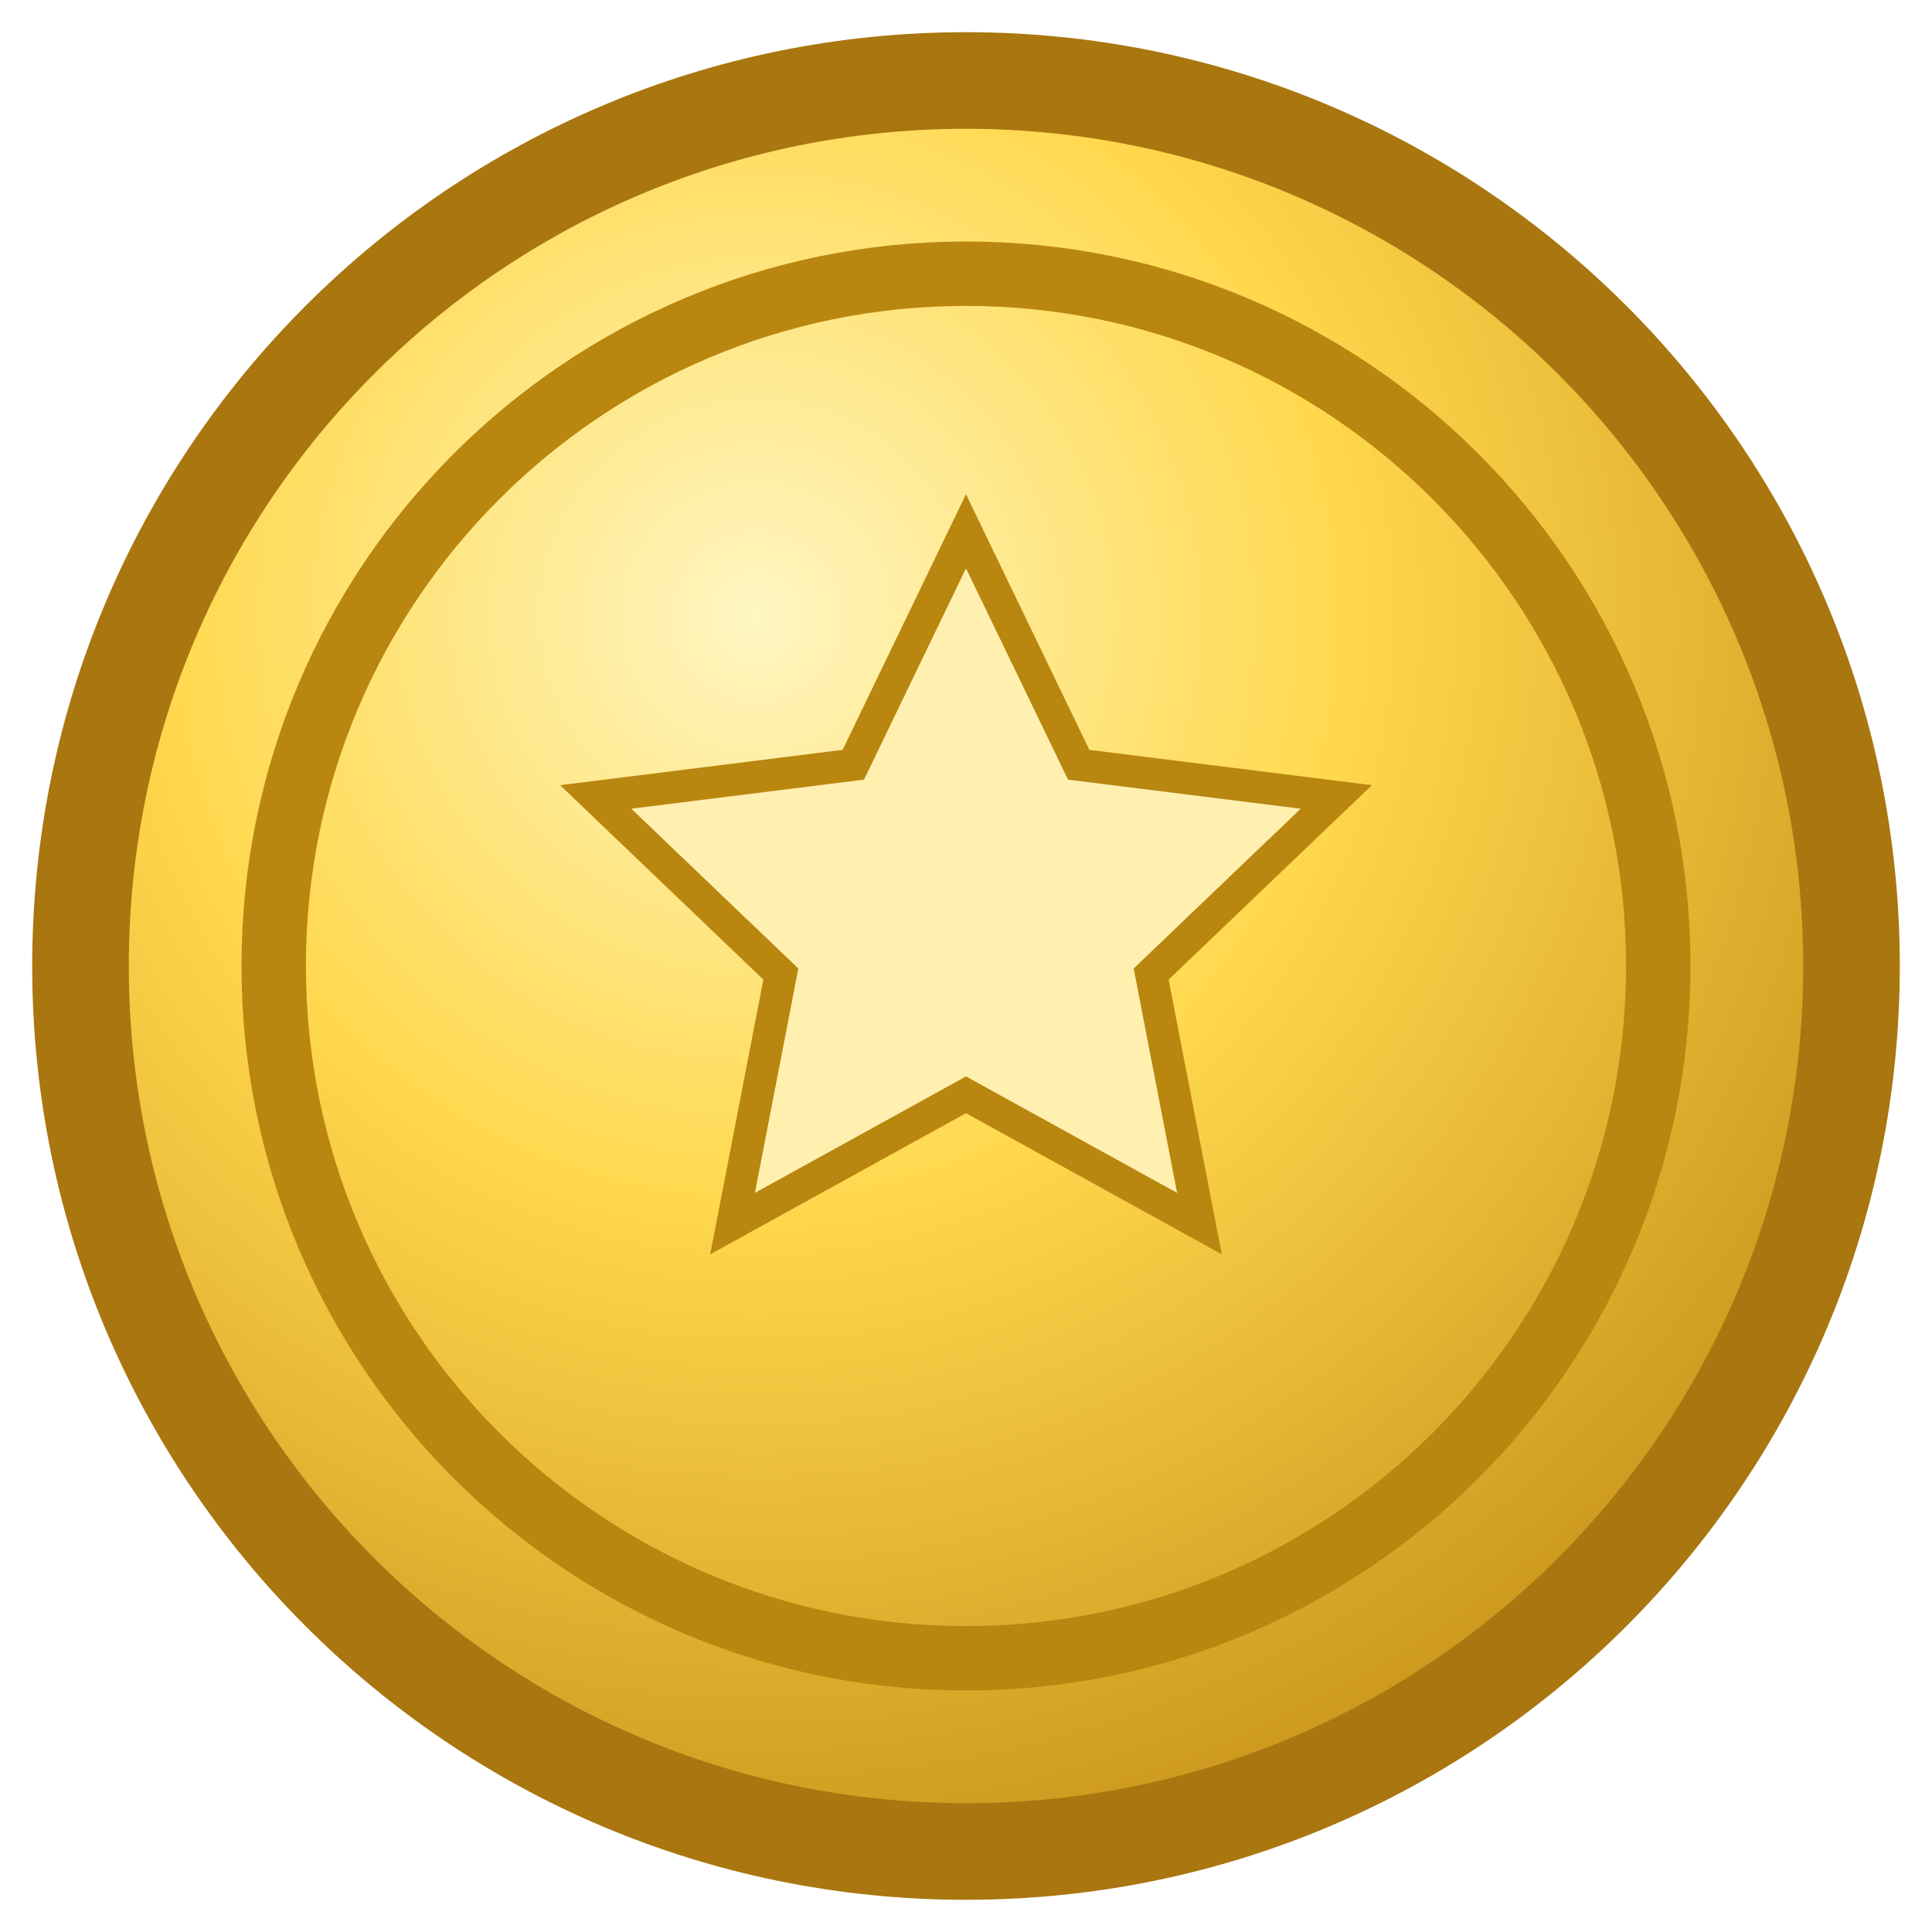
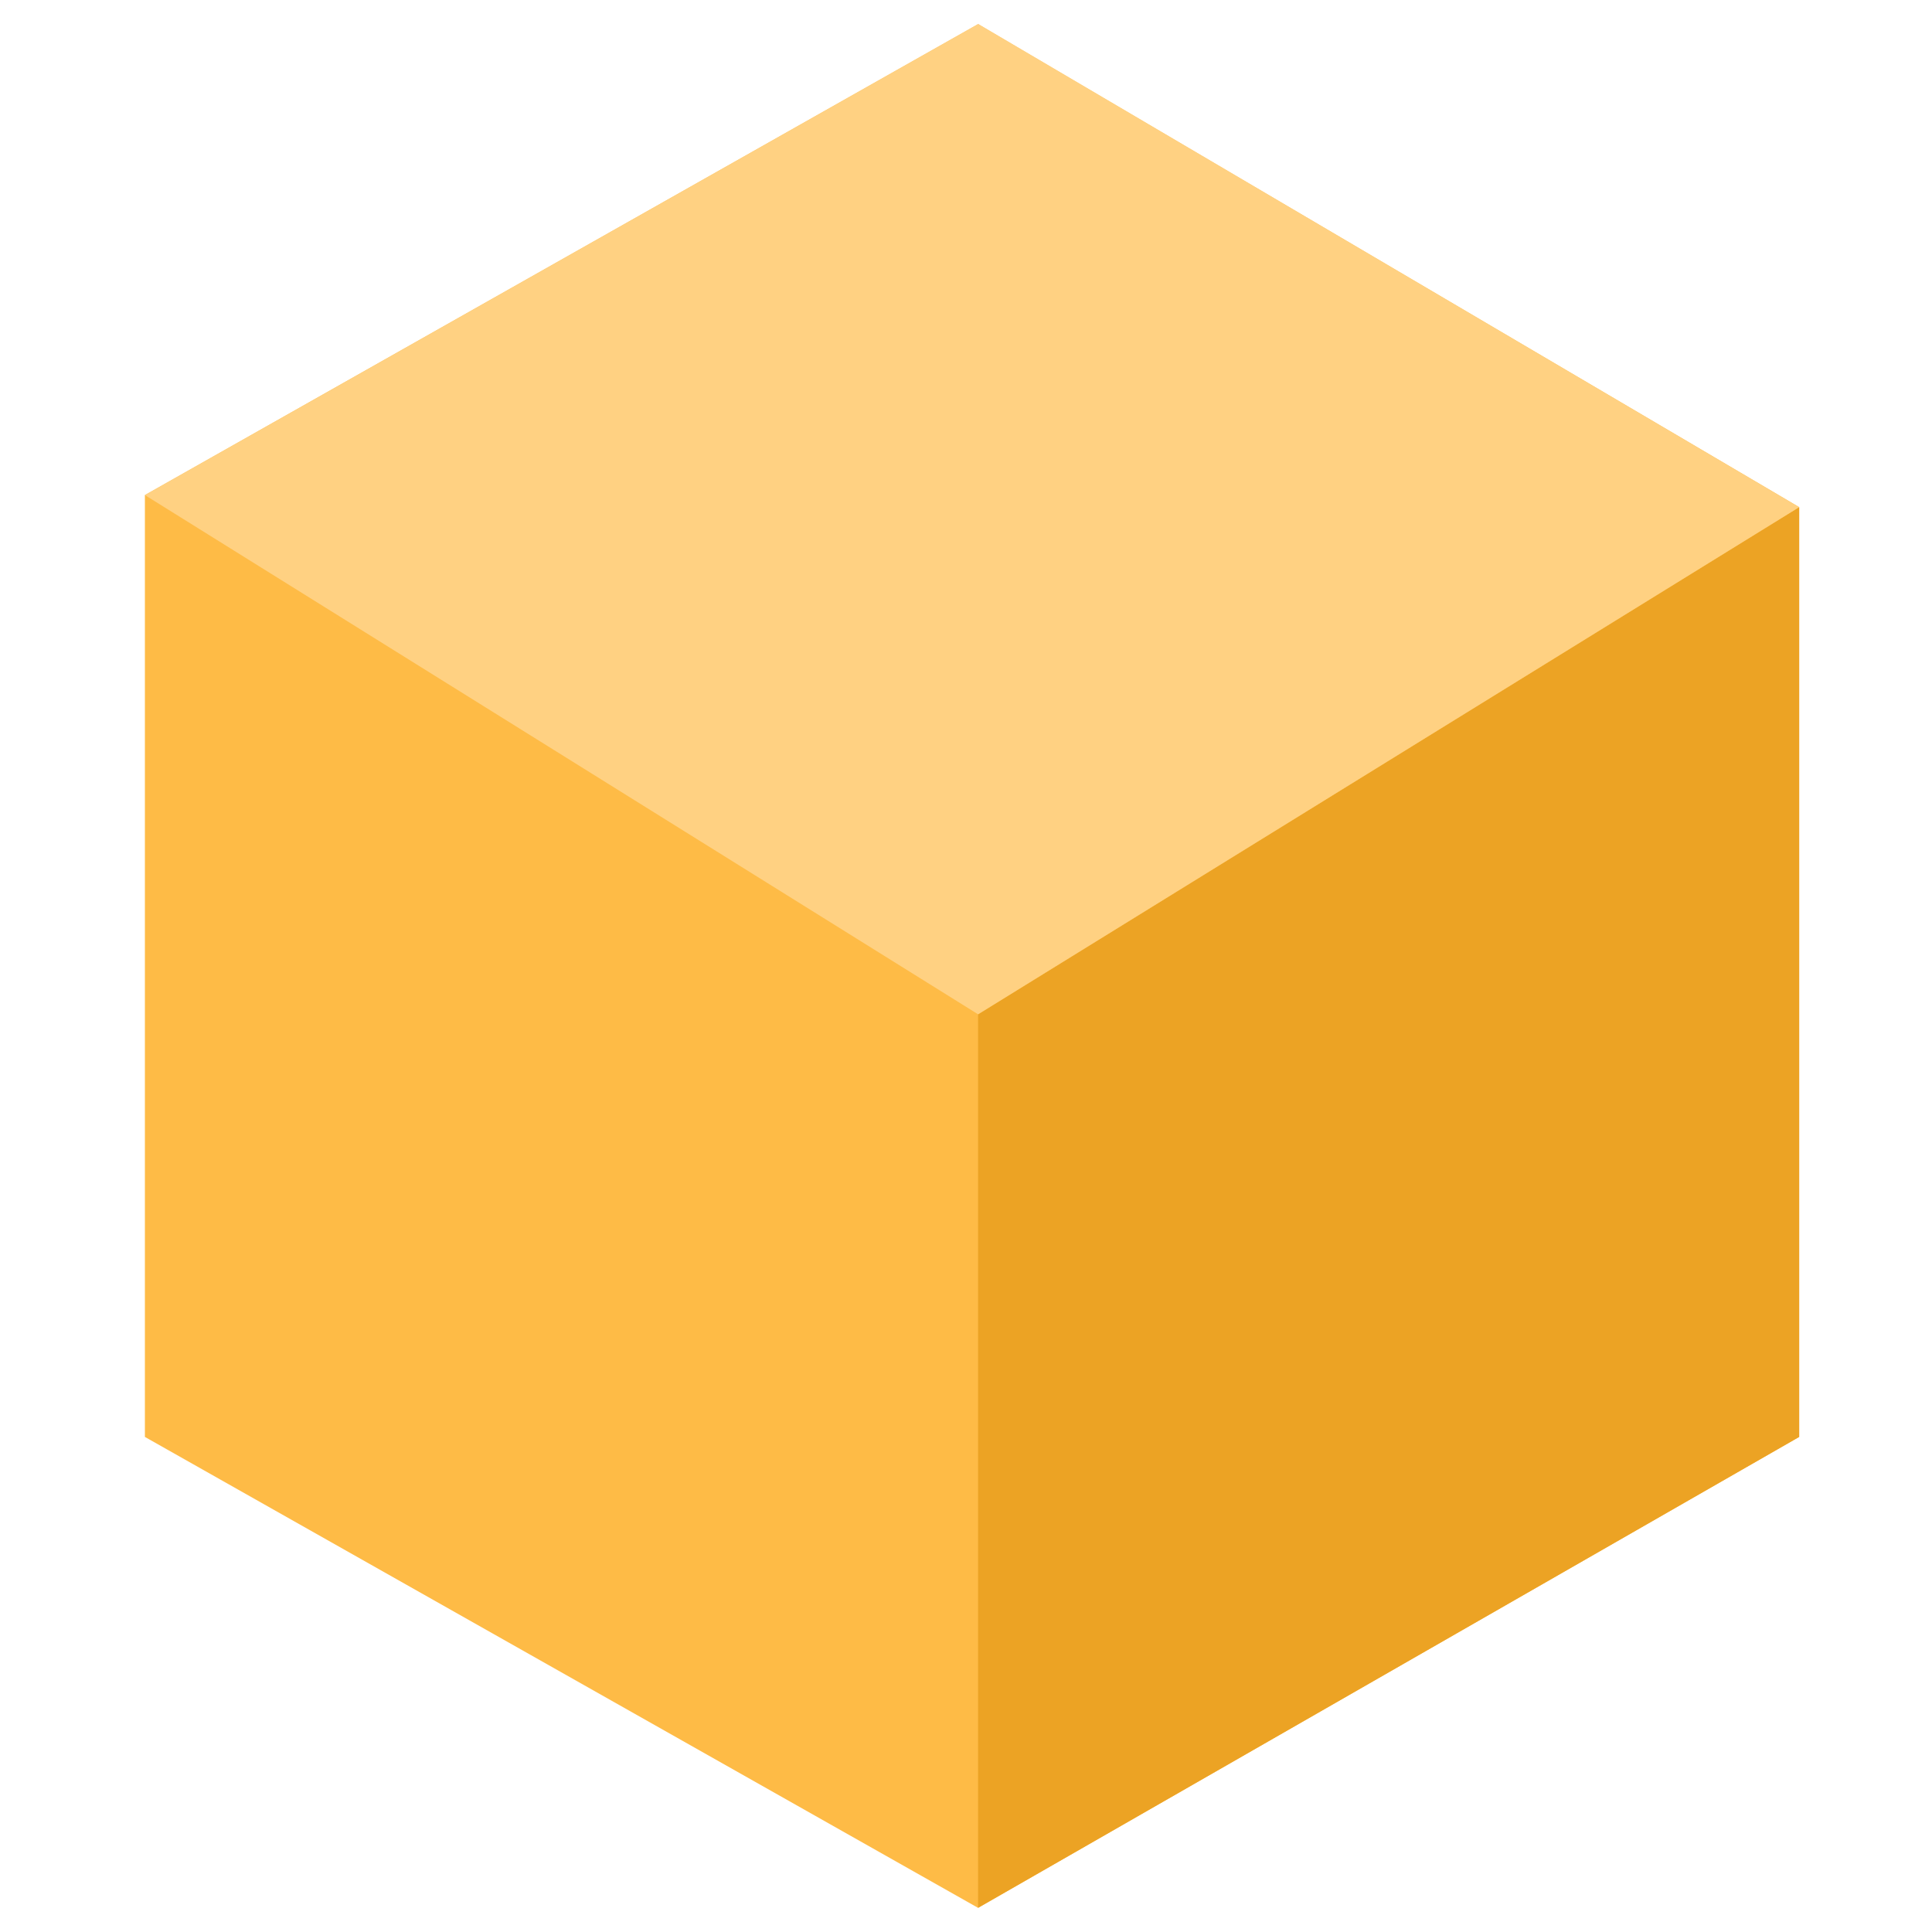
- <svg xmlns="http://www.w3.org/2000/svg" width="24" height="24" viewBox="0 0 24 24">
+ <svg xmlns="http://www.w3.org/2000/svg" id="OnlineCube" width="160" height="160" viewBox="0 0 160 160">
  <defs>
-     <radialGradient id="g" cx="38%" cy="30%" r="75%">
-       <stop offset="0%" stop-color="#fff6c2" />
-       <stop offset="45%" stop-color="#ffd84d" />
-       <stop offset="100%" stop-color="#c8941a" />
-     </radialGradient>
+     <style>
+       .cls-1 {
+         fill: #febb46;
+       }
+ 
+       .cls-1, .cls-2, .cls-3 {
+         fill-rule: evenodd;
+       }
+ 
+       .cls-2 {
+         fill: #eca324;
+       }
+ 
+       .cls-3 {
+         fill: #ffd182;
+       }
+     </style>
  </defs>
-   <circle cx="12" cy="12" r="11" fill="url(#g)" stroke="#a9760f" stroke-width="1.2" />
-   <circle cx="12" cy="12" r="8.6" fill="none" stroke="#b9860f" stroke-width="0.8" />
-   <path d="M12 6.6l1.4 2.9 3.2.4-2.3 2.2.6 3.1-2.9-1.6-2.9 1.6.6-3.1-2.3-2.2 3.2-.4z" fill="#fff0b0" stroke="#b9860f" stroke-width="0.4" />
+   <path id="Polygon_700" data-name="Polygon 700" class="cls-1" d="M81,2l68,40v77L81,158,12,119V41Z" />
+   <path id="Polygon_700_copy_4" data-name="Polygon 700 copy 4" class="cls-2" d="M149,119L81,158V84l68-42v77Z" />
+   <path id="Polygon_700_copy" data-name="Polygon 700 copy" class="cls-3" d="M81.014,1.986L149,42,81,84,12,41Z" />
</svg>
